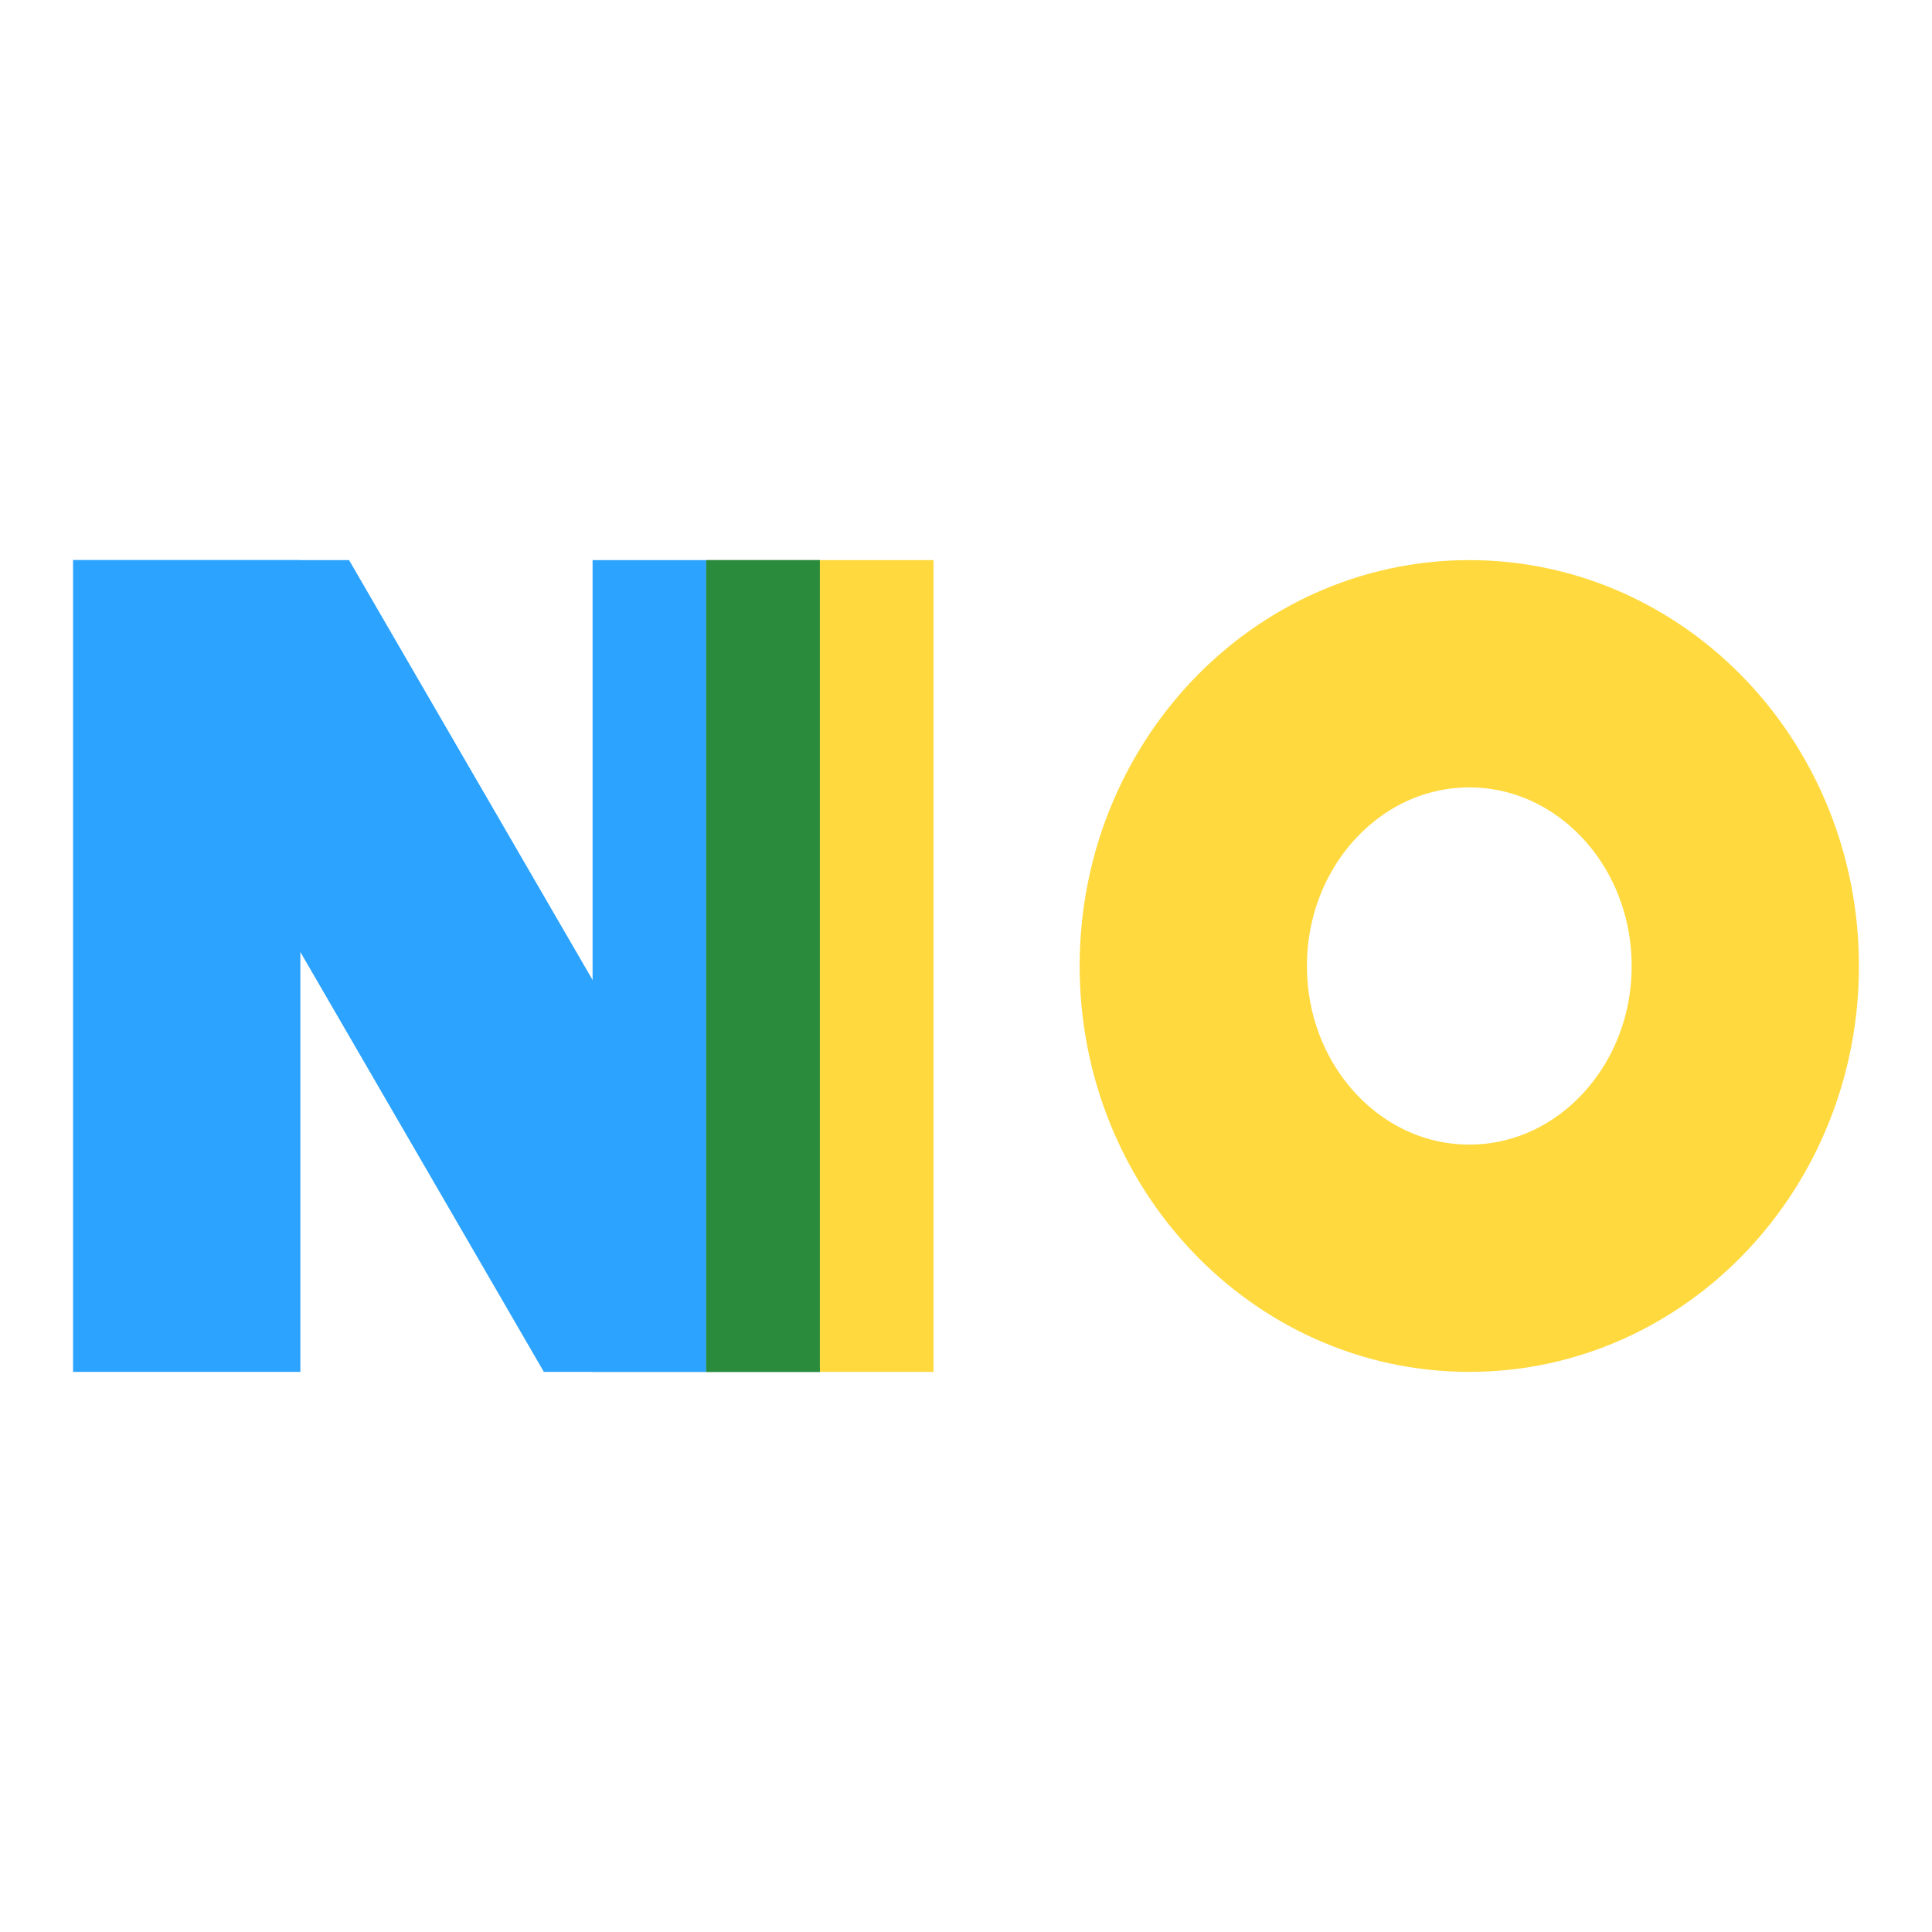
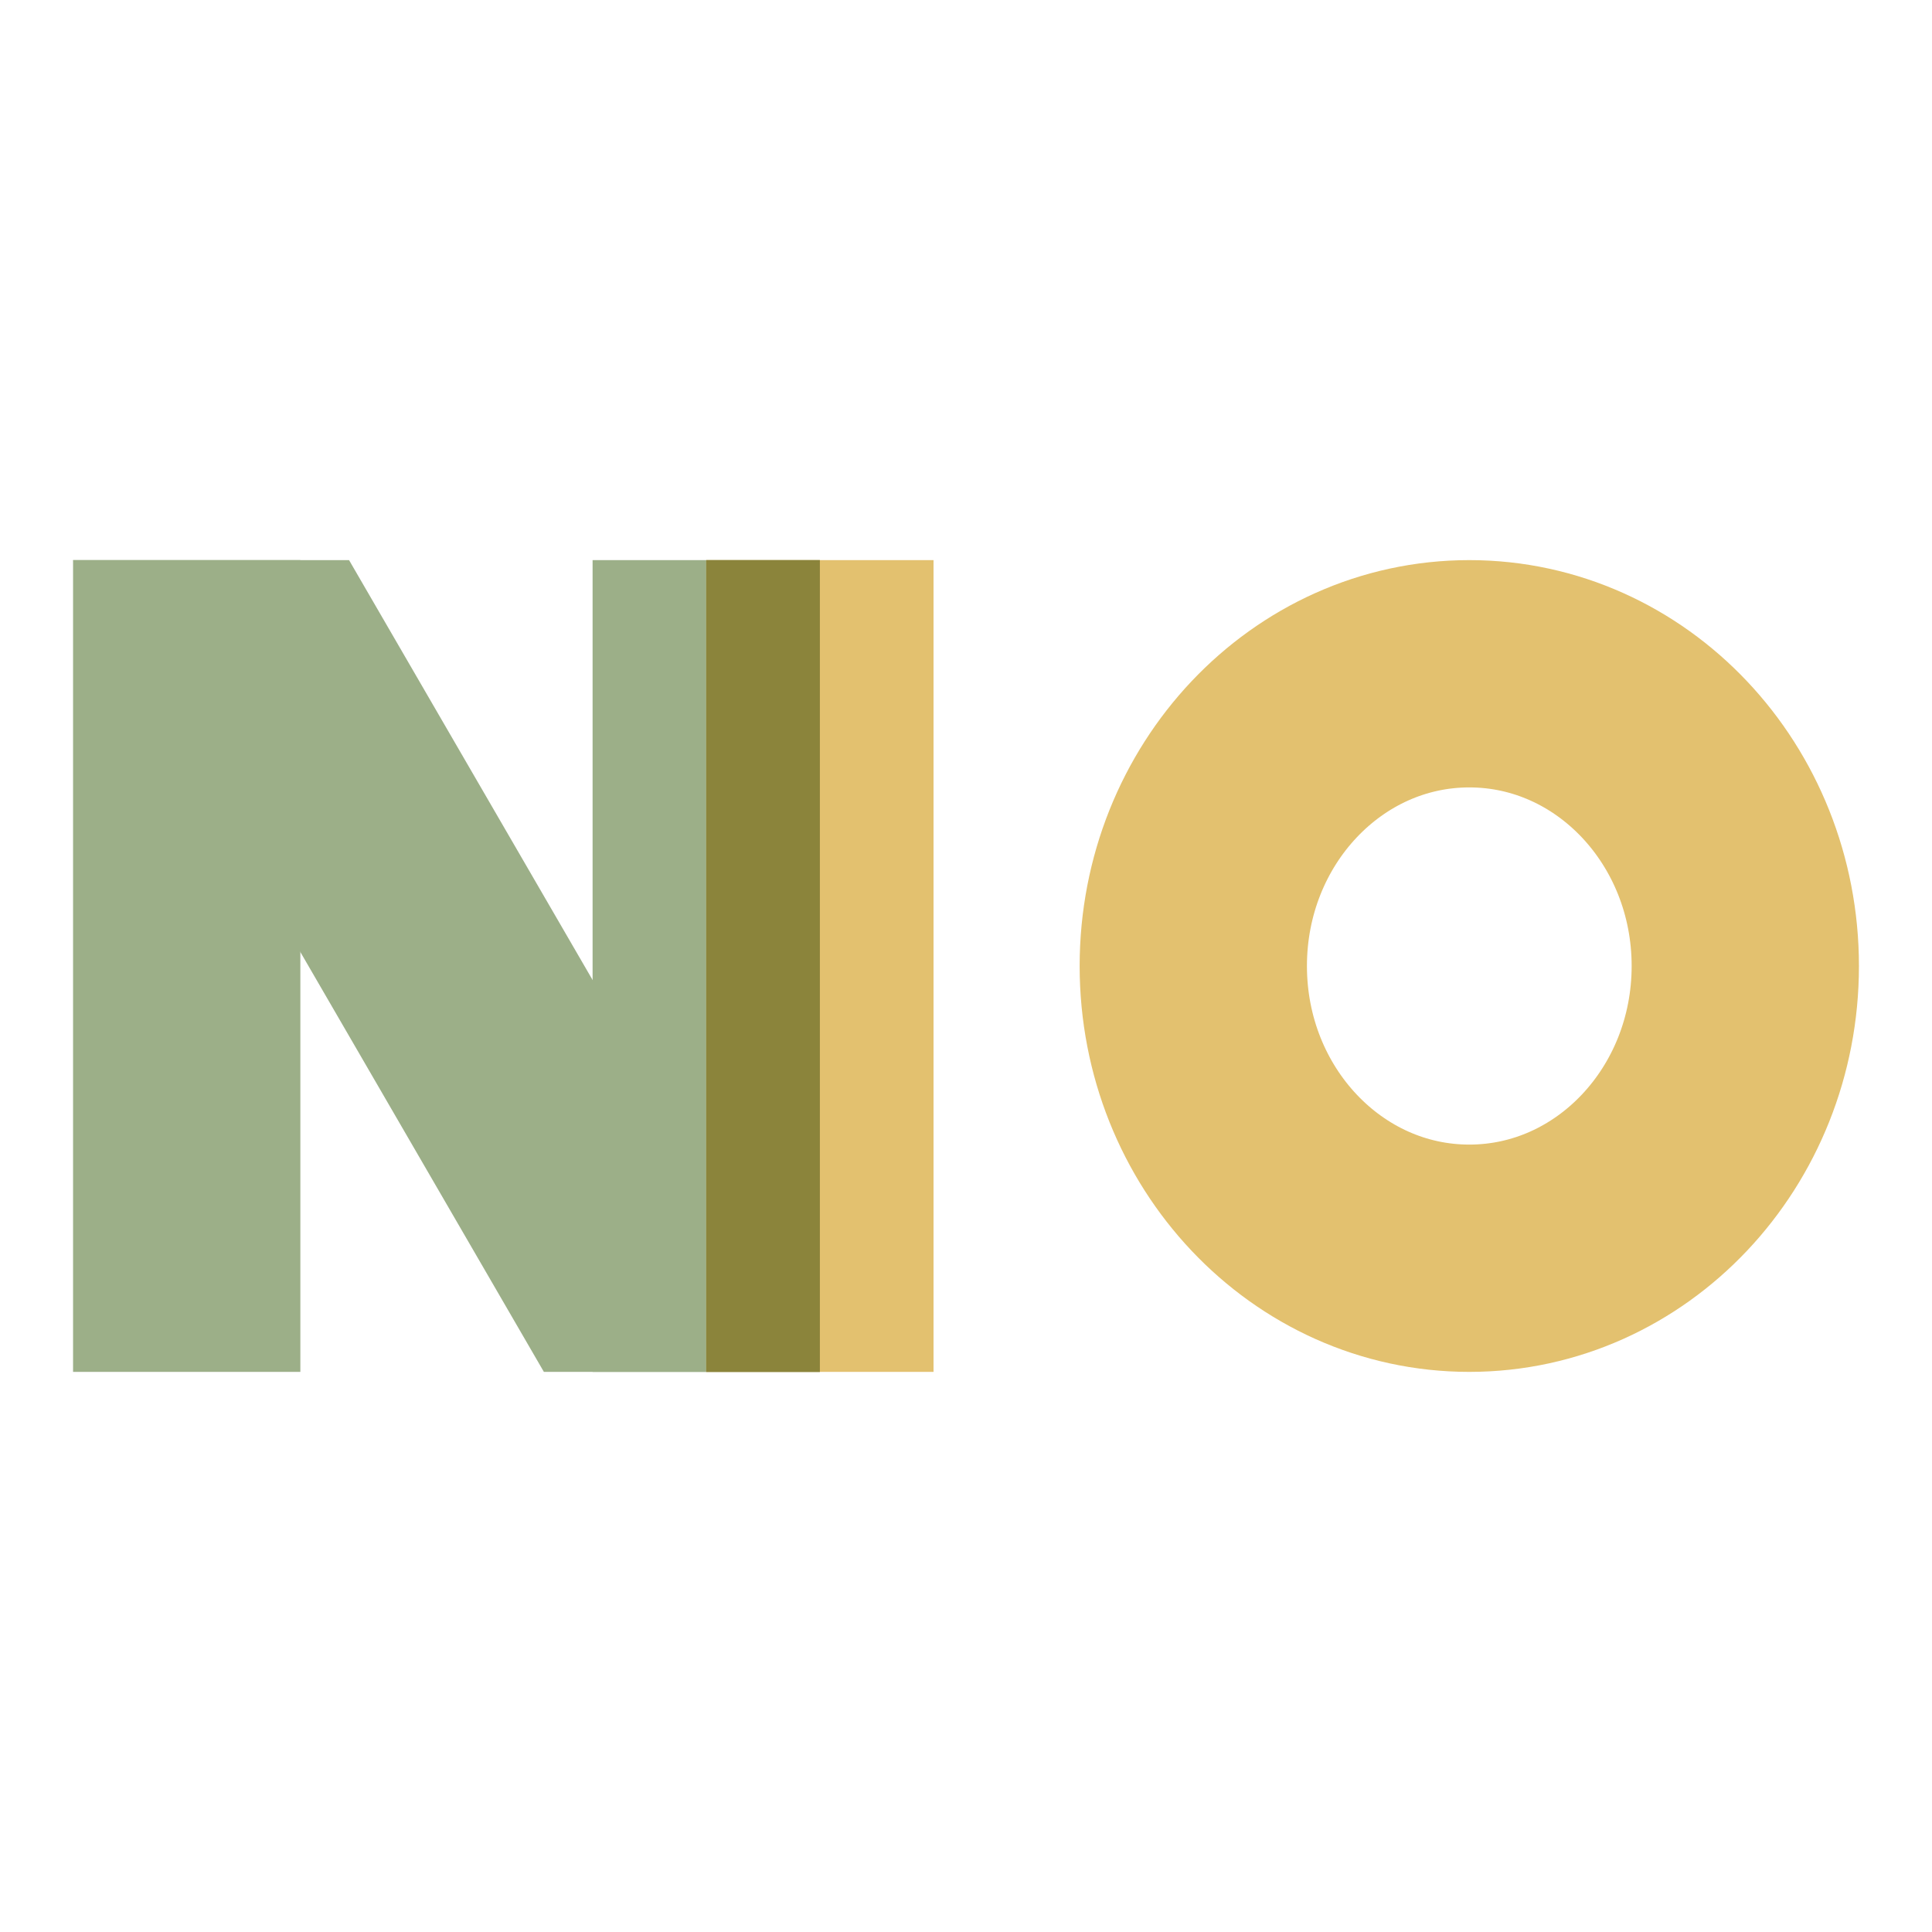
<svg xmlns="http://www.w3.org/2000/svg" viewBox="0 0 238 238">
  <clipPath id="n">
    <rect x="9" y="69" width="28" height="100" />
    <polygon points="9,69 43,69 101,169 67,169" />
    <rect x="73" y="69" width="28" height="100" />
  </clipPath>
-   <g fill="#2ba3ff">
+   <g fill="#9caf88">
    <rect x="9" y="69" width="28" height="100" />
    <polygon points="9,69 43,69 101,169 67,169" />
    <rect x="73" y="69" width="28" height="100" />
  </g>
-   <g transform="translate(87 69)" fill="#ffd93d">
+   <g transform="translate(87 69)" fill="#e3c16f">
    <rect x="0" y="0" width="28" height="100" />
-     <ellipse cx="94" cy="50" rx="34" ry="36" fill="none" stroke="#ffd93d" stroke-width="28" />
+     <ellipse cx="94" cy="50" rx="34" ry="36" fill="none" stroke="#e3c16f" stroke-width="28" />
  </g>
  <g clip-path="url(#n)">
-     <rect x="87" y="69" width="28" height="100" fill="#2b8b3d" />
+     <rect x="87" y="69" width="28" height="100" fill="#8b843b" />
  </g>
</svg>
